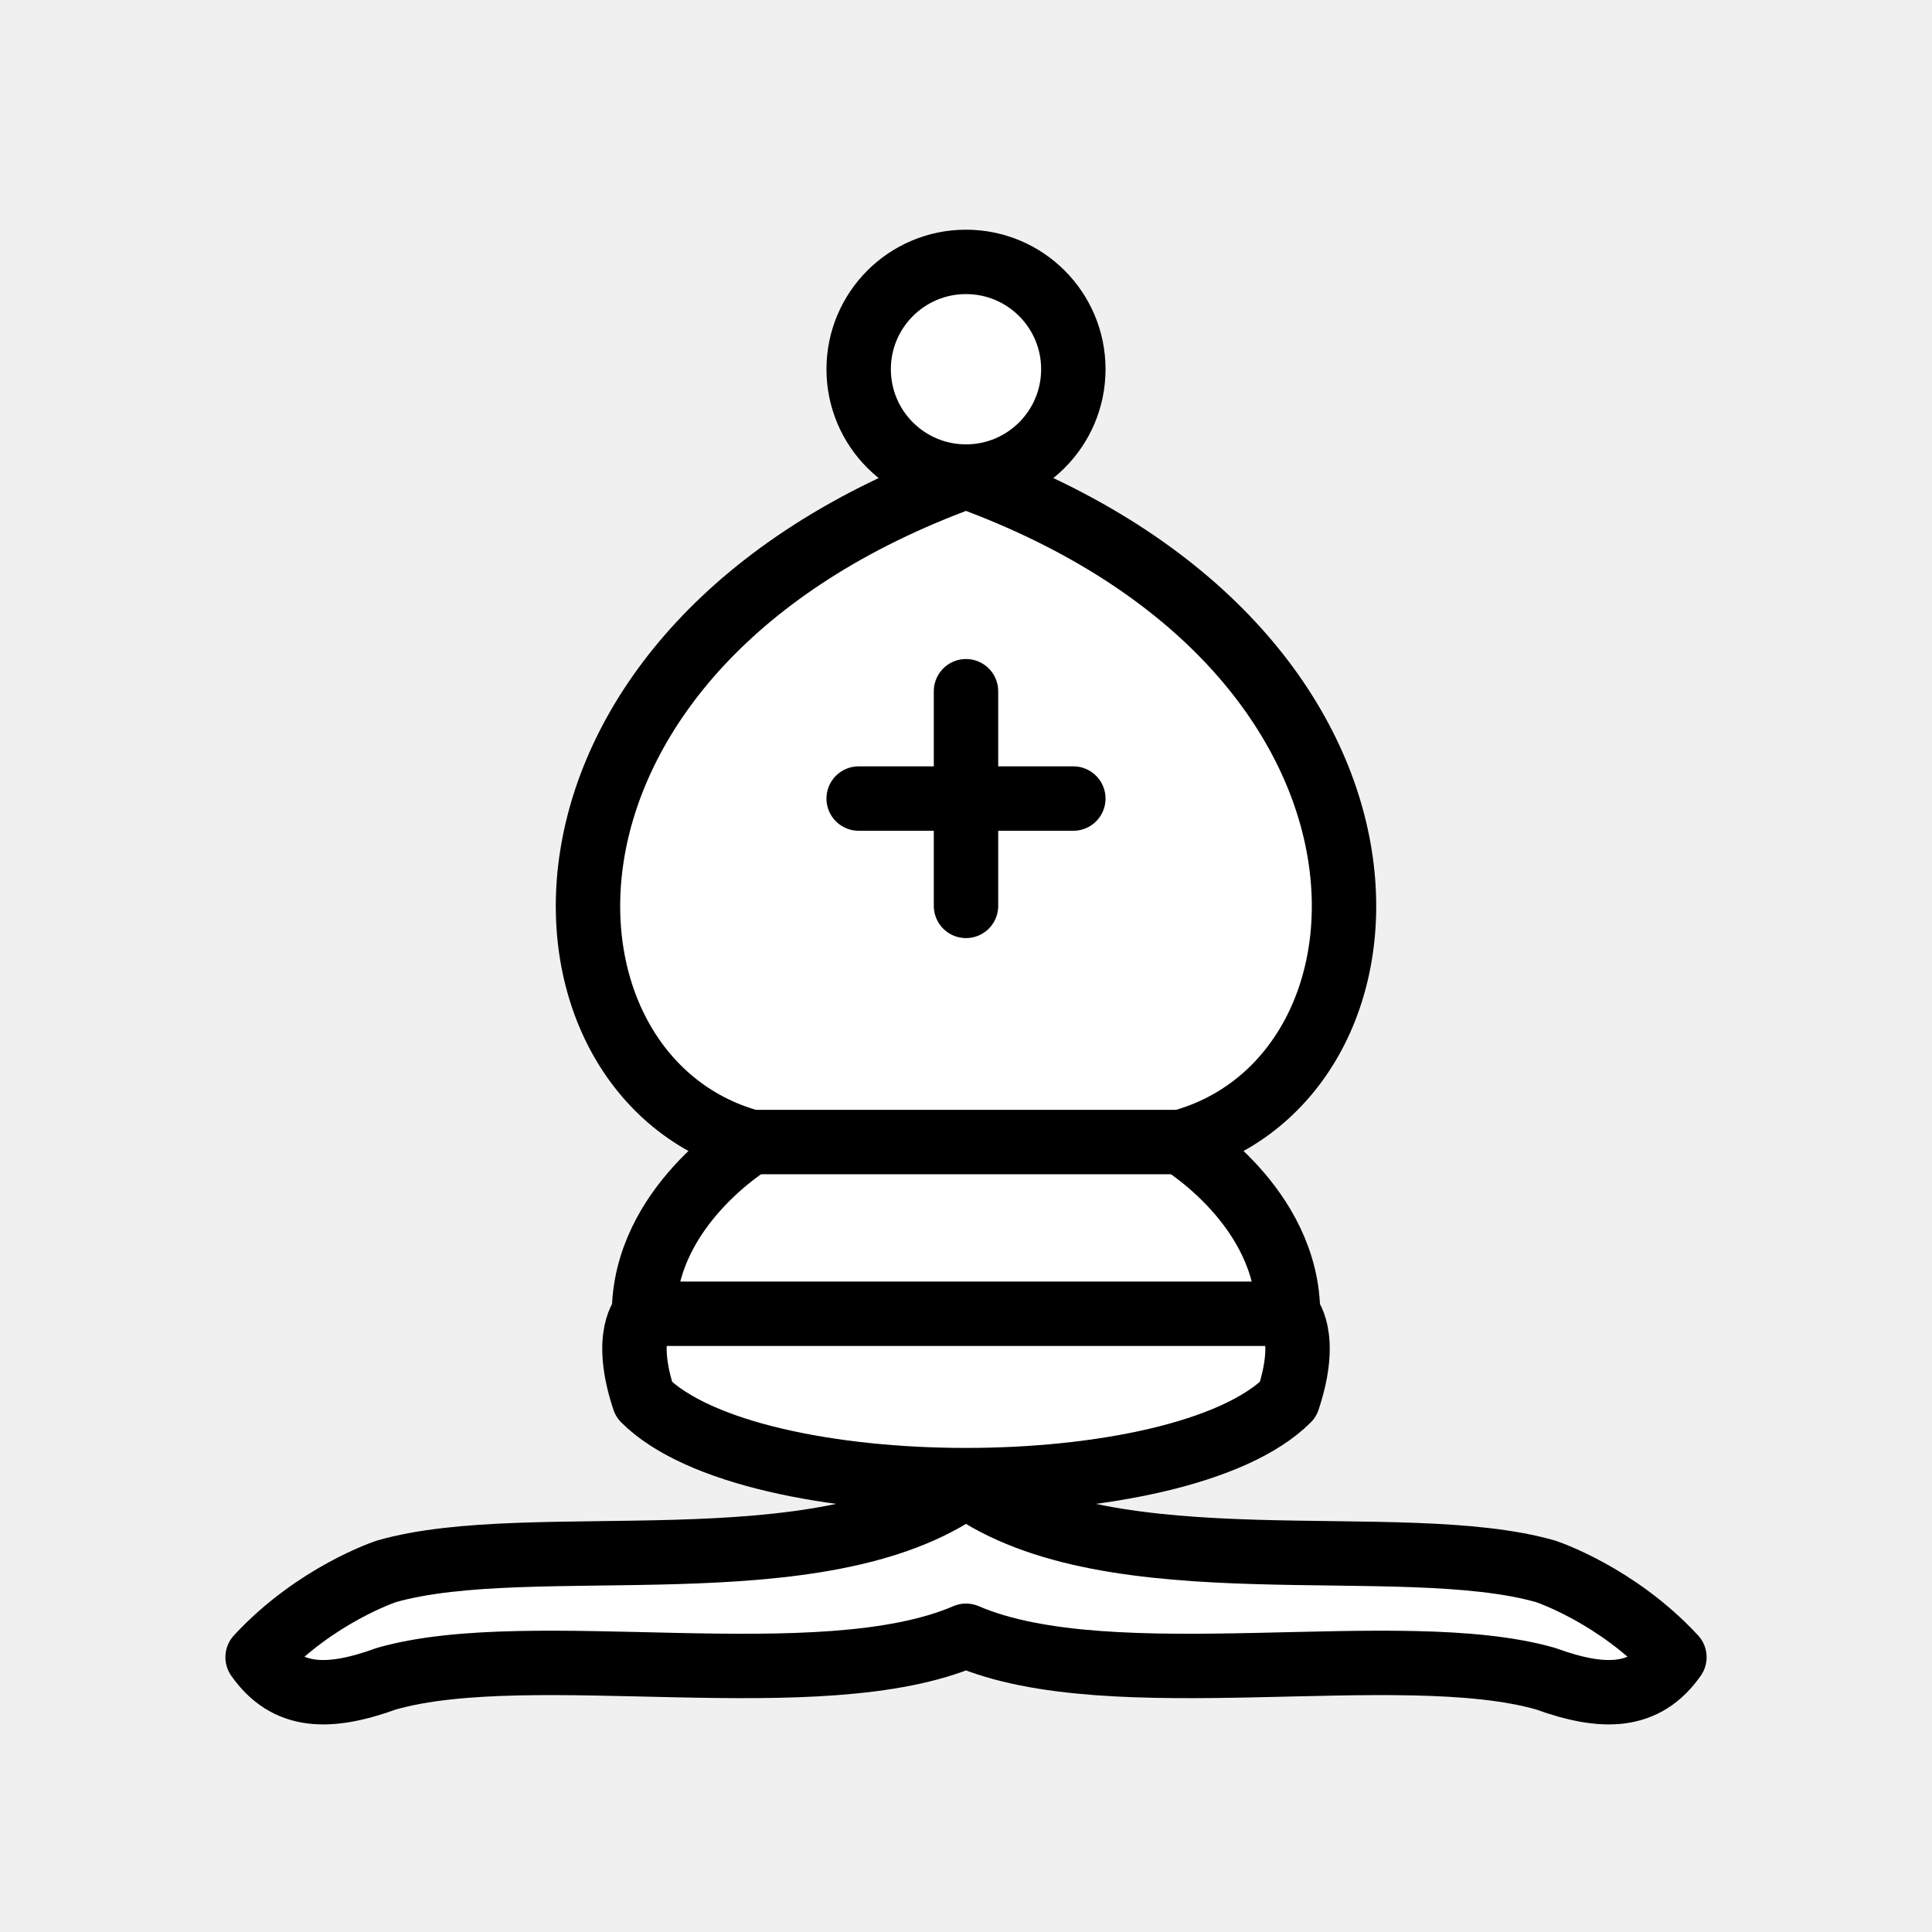
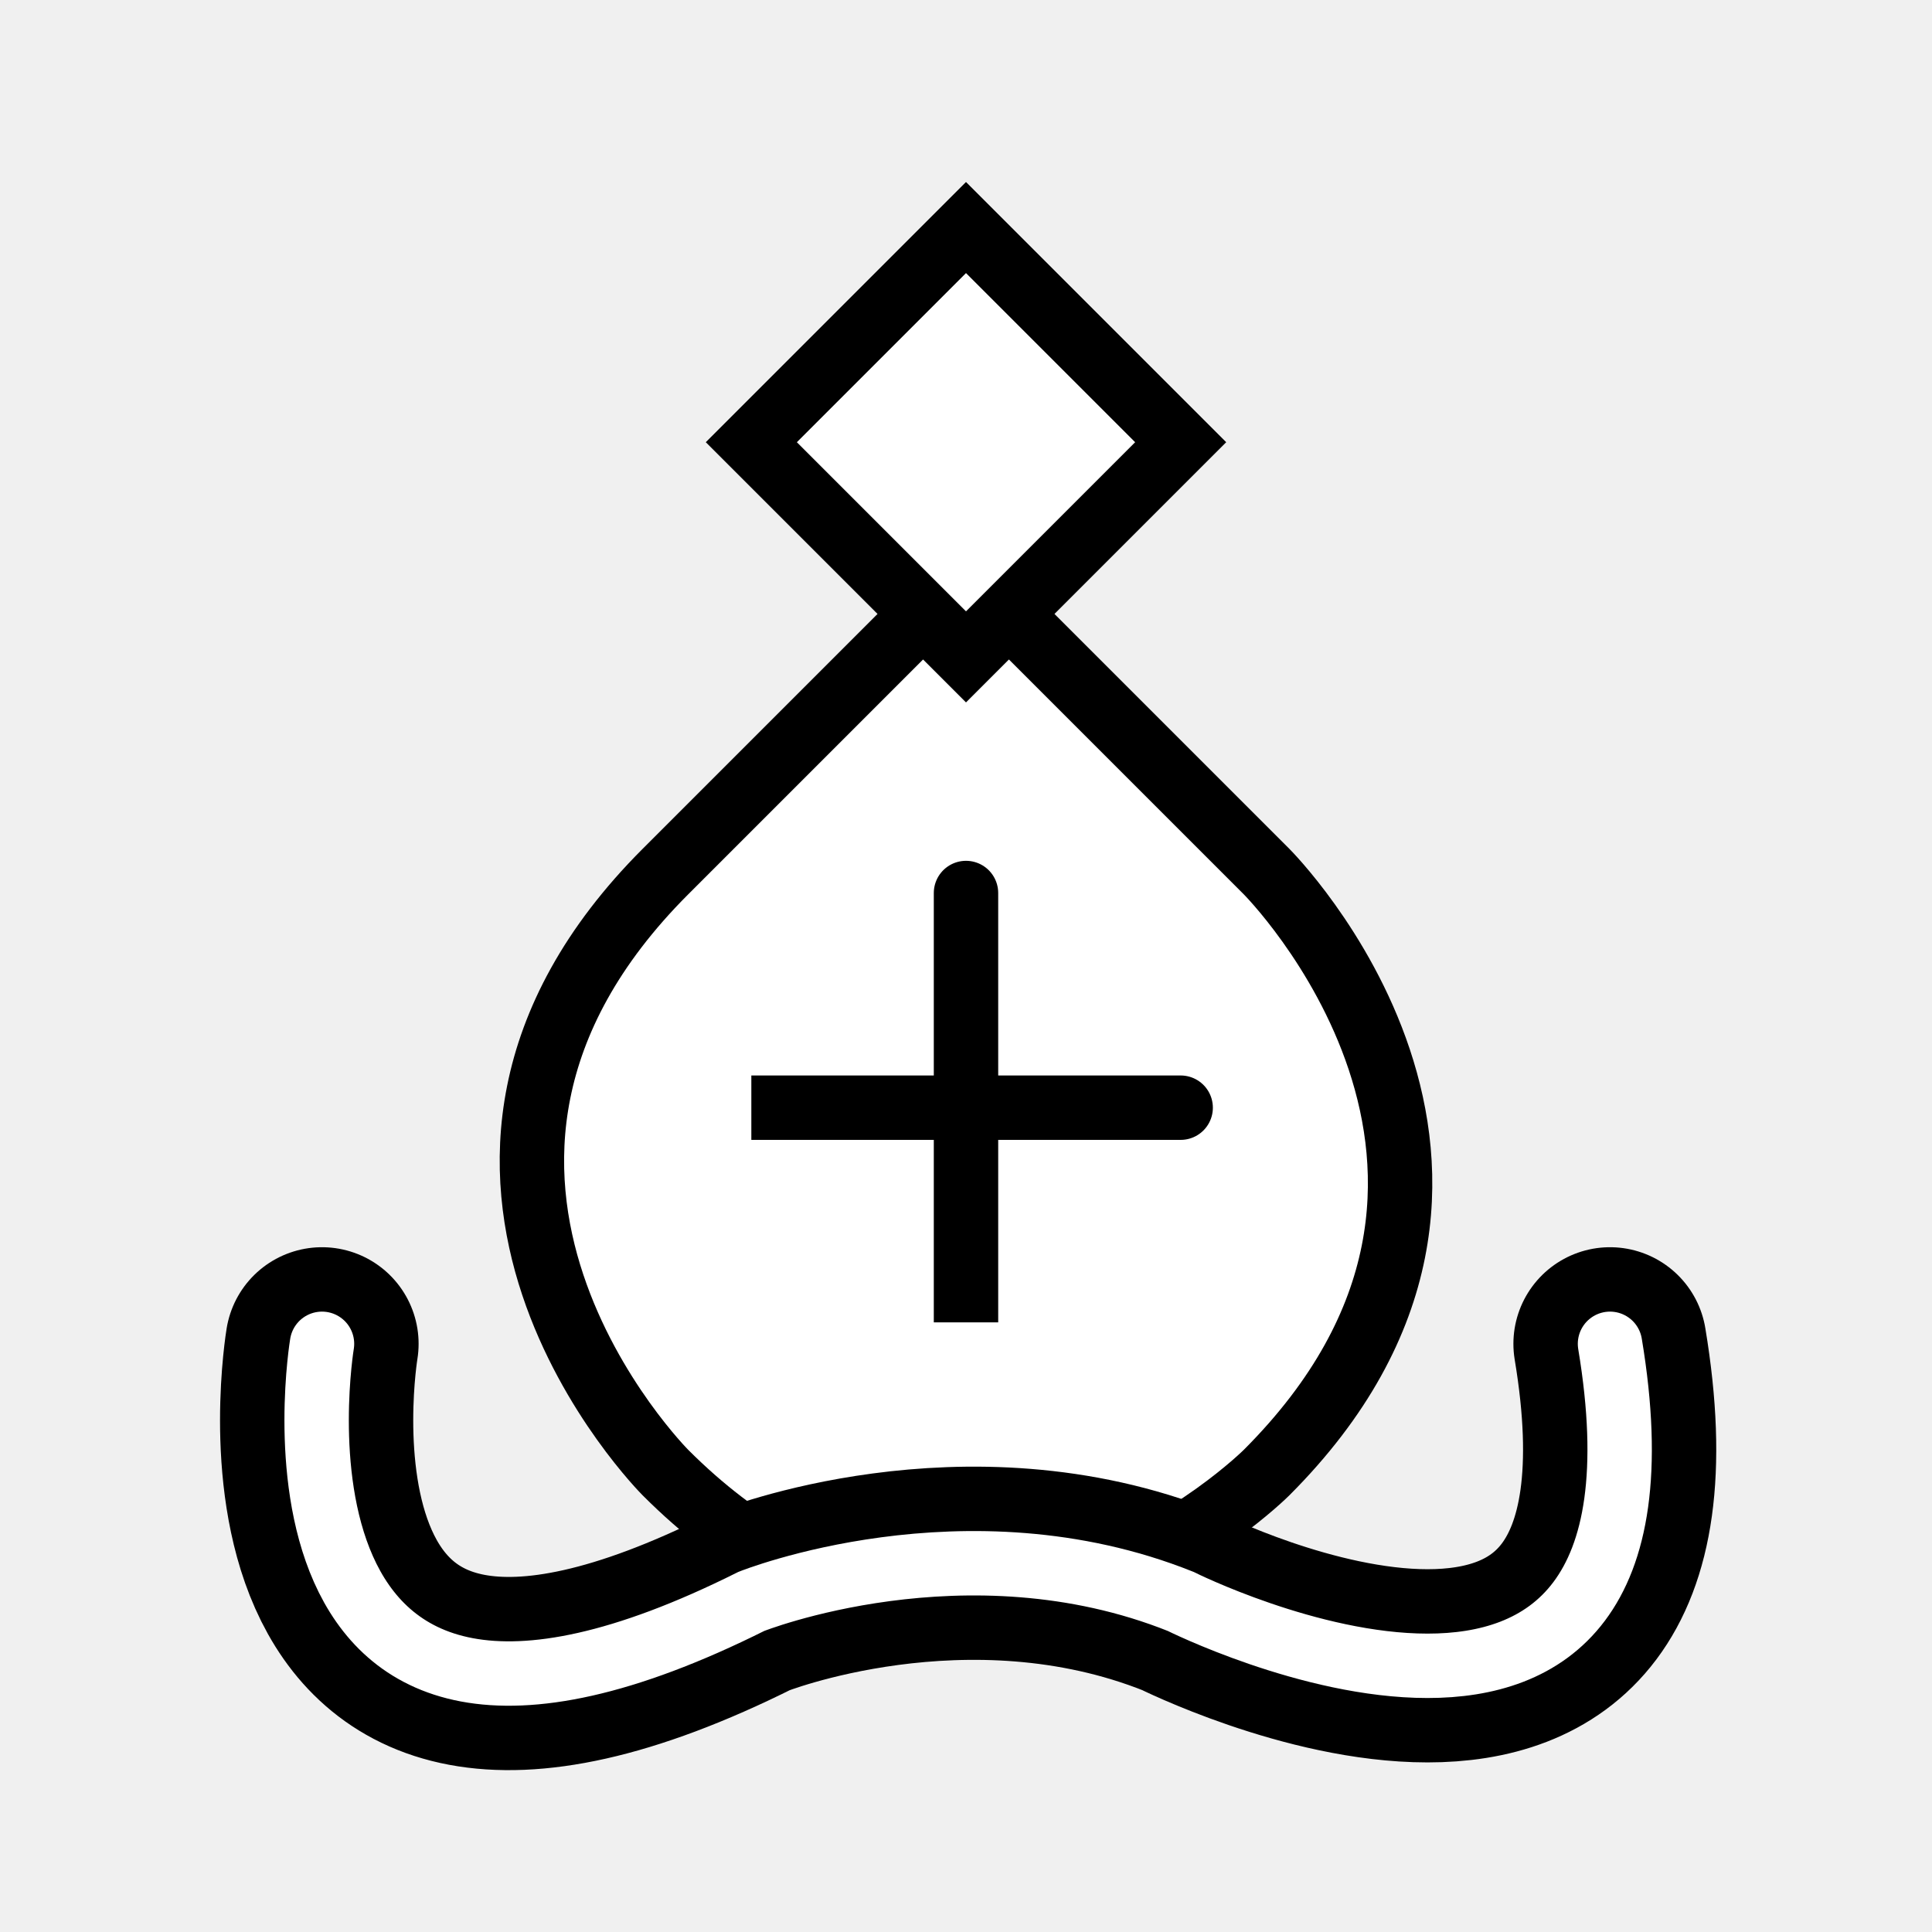
<svg xmlns="http://www.w3.org/2000/svg" version="1.1" width="45" height="45">
-   <g style="opacity:1; fill:none; fill-rule:evenodd; fill-opacity:1; stroke:#000000; stroke-width:1.5; stroke-linecap:round; stroke-linejoin:round; stroke-miterlimit:4; stroke-dasharray:none; stroke-opacity:1;" transform="translate(0,0.6)">
-     <g style="fill:#ffffff; stroke:#000000; stroke-linecap:butt;">
-       <path d="M 9,36 C 12.39,35.03 19.11,36.43 22.5,34 C 25.89,36.43 32.61,35.03 36,36 C 36,36 37.65,36.54 39,38 C 38.32,38.97 37.35,38.99 36,38.5 C 32.61,37.53 25.89,38.96 22.5,37.5 C 19.11,38.96 12.39,37.53 9,38.5 C 7.65,38.99 6.68,38.97 6,38 C 7.35,36.54 9,36 9,36 z" />
-       <path d="M 15,32 C 17.5,34.5 27.5,34.5 30,32 C 30.5,30.5 30,30 30,30 C 30,27.5 27.5,26 27.5,26 C 33,24.5 33.5,14.5 22.5,10.5 C 11.5,14.5 12,24.5 17.5,26 C 17.5,26 15,27.5 15,30 C 15,30 14.5,30.5 15,32 z" />
-       <path d="M 25 8 A 2.5 2.5 0 1 1  20,8 A 2.5 2.5 0 1 1  25 8 z" />
-     </g>
-     <path d="M 17.5,26 L 27.5,26 M 15,30 L 30,30 M 22.5,15.5 L 22.5,20.5 M 20,18 L 25,18" style="fill:none; stroke:#000000; stroke-linejoin:miter;" />
+   <g style="fill:#fff;             stroke:#000;             stroke-width:1.5;" transform="translate(0,0.3)">
+     <path d="m 22.5,13           l 7,7           c 0,0 7,7 0,14           c 0,0 -7,7 -14,0           c 0,0 -7,-7 0,-14 z" />
+     <path d="m 22.5,5           l 5,5           l -5,5           l -5,-5           l 5,-5 z" />
+     <path d="m 7.5,31           c 0,0 -2,12 10,6           c 0,0 5,-2 10,0           c 0,0 12,6 10,-6           " style="fill:none;               stroke:#000;               stroke-width:4.5;               stroke-linecap:round;" />
+     <path d="m 7.5,31           c 0,0 -2,12 10,6           c 0,0 5,-2 10,0           c 0,0 12,6 10,-6" style="fill:none;               stroke:#fff;               stroke-linecap:round;" />
+     <path d="m 22.5, 20.5           l 0,10           l 0,-5           l -5,0           l 10,0" style="stroke:#000;               stroke-linecap:round;" />
  </g>
</svg>
